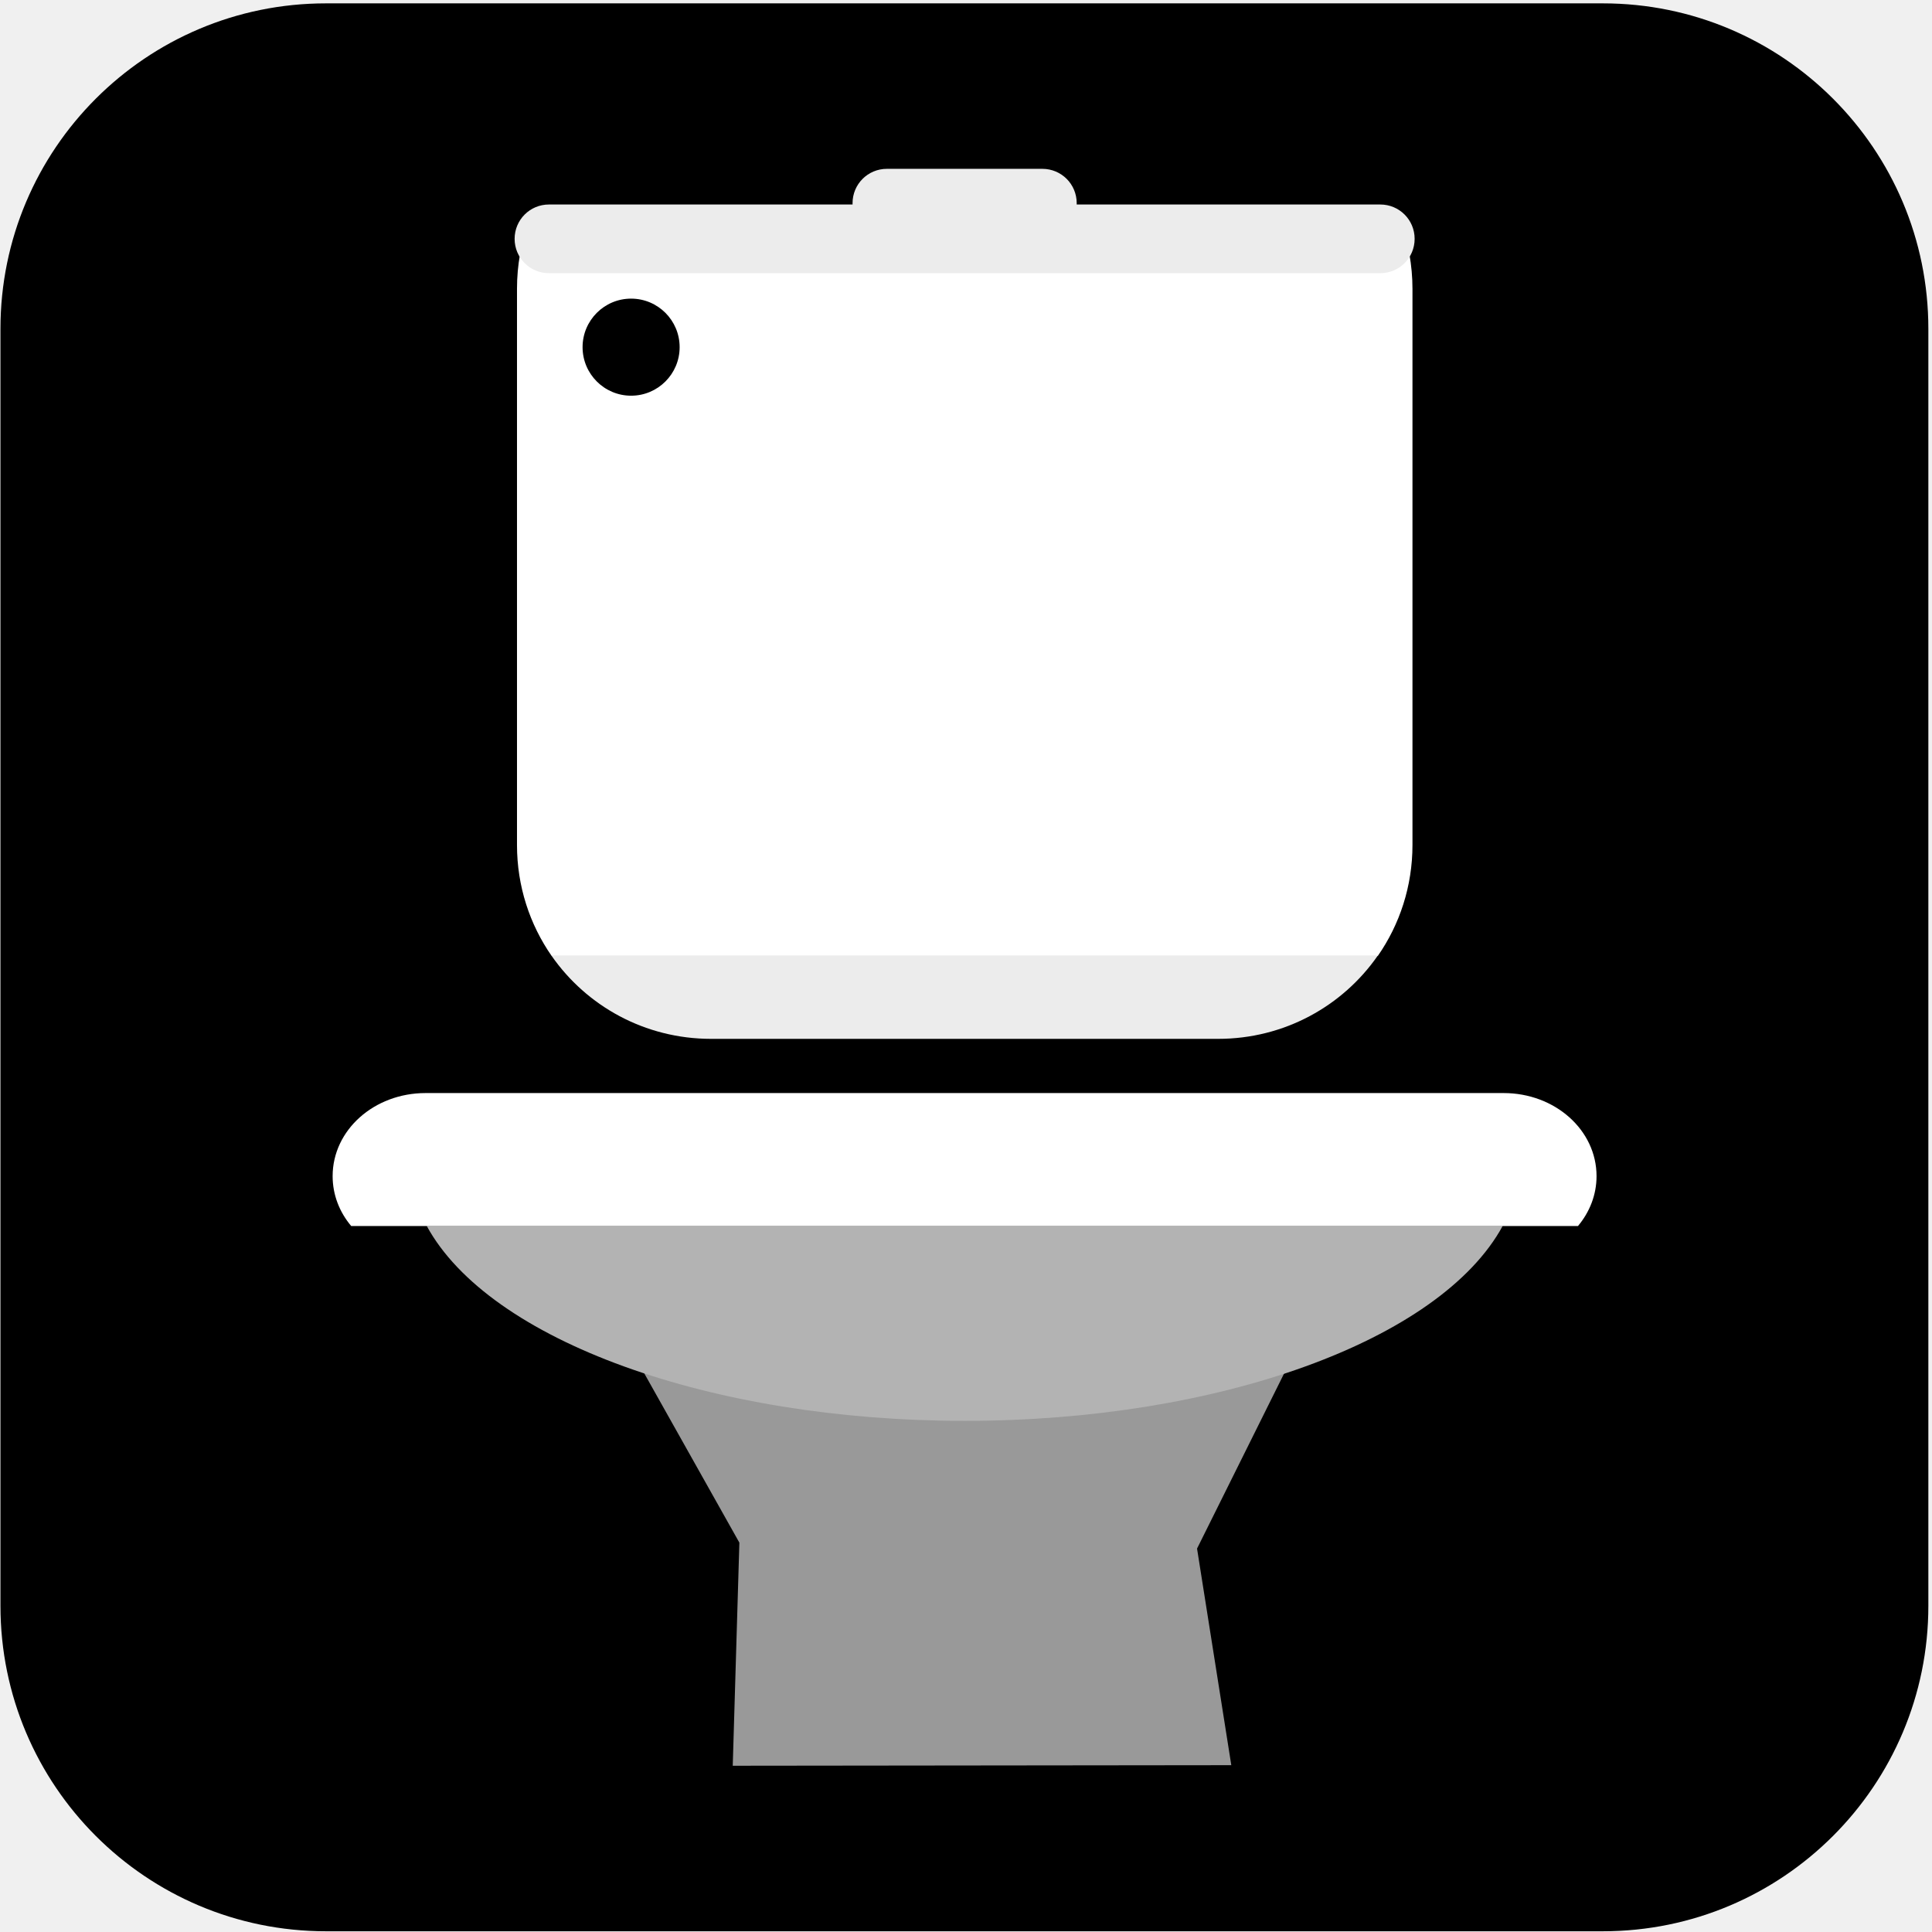
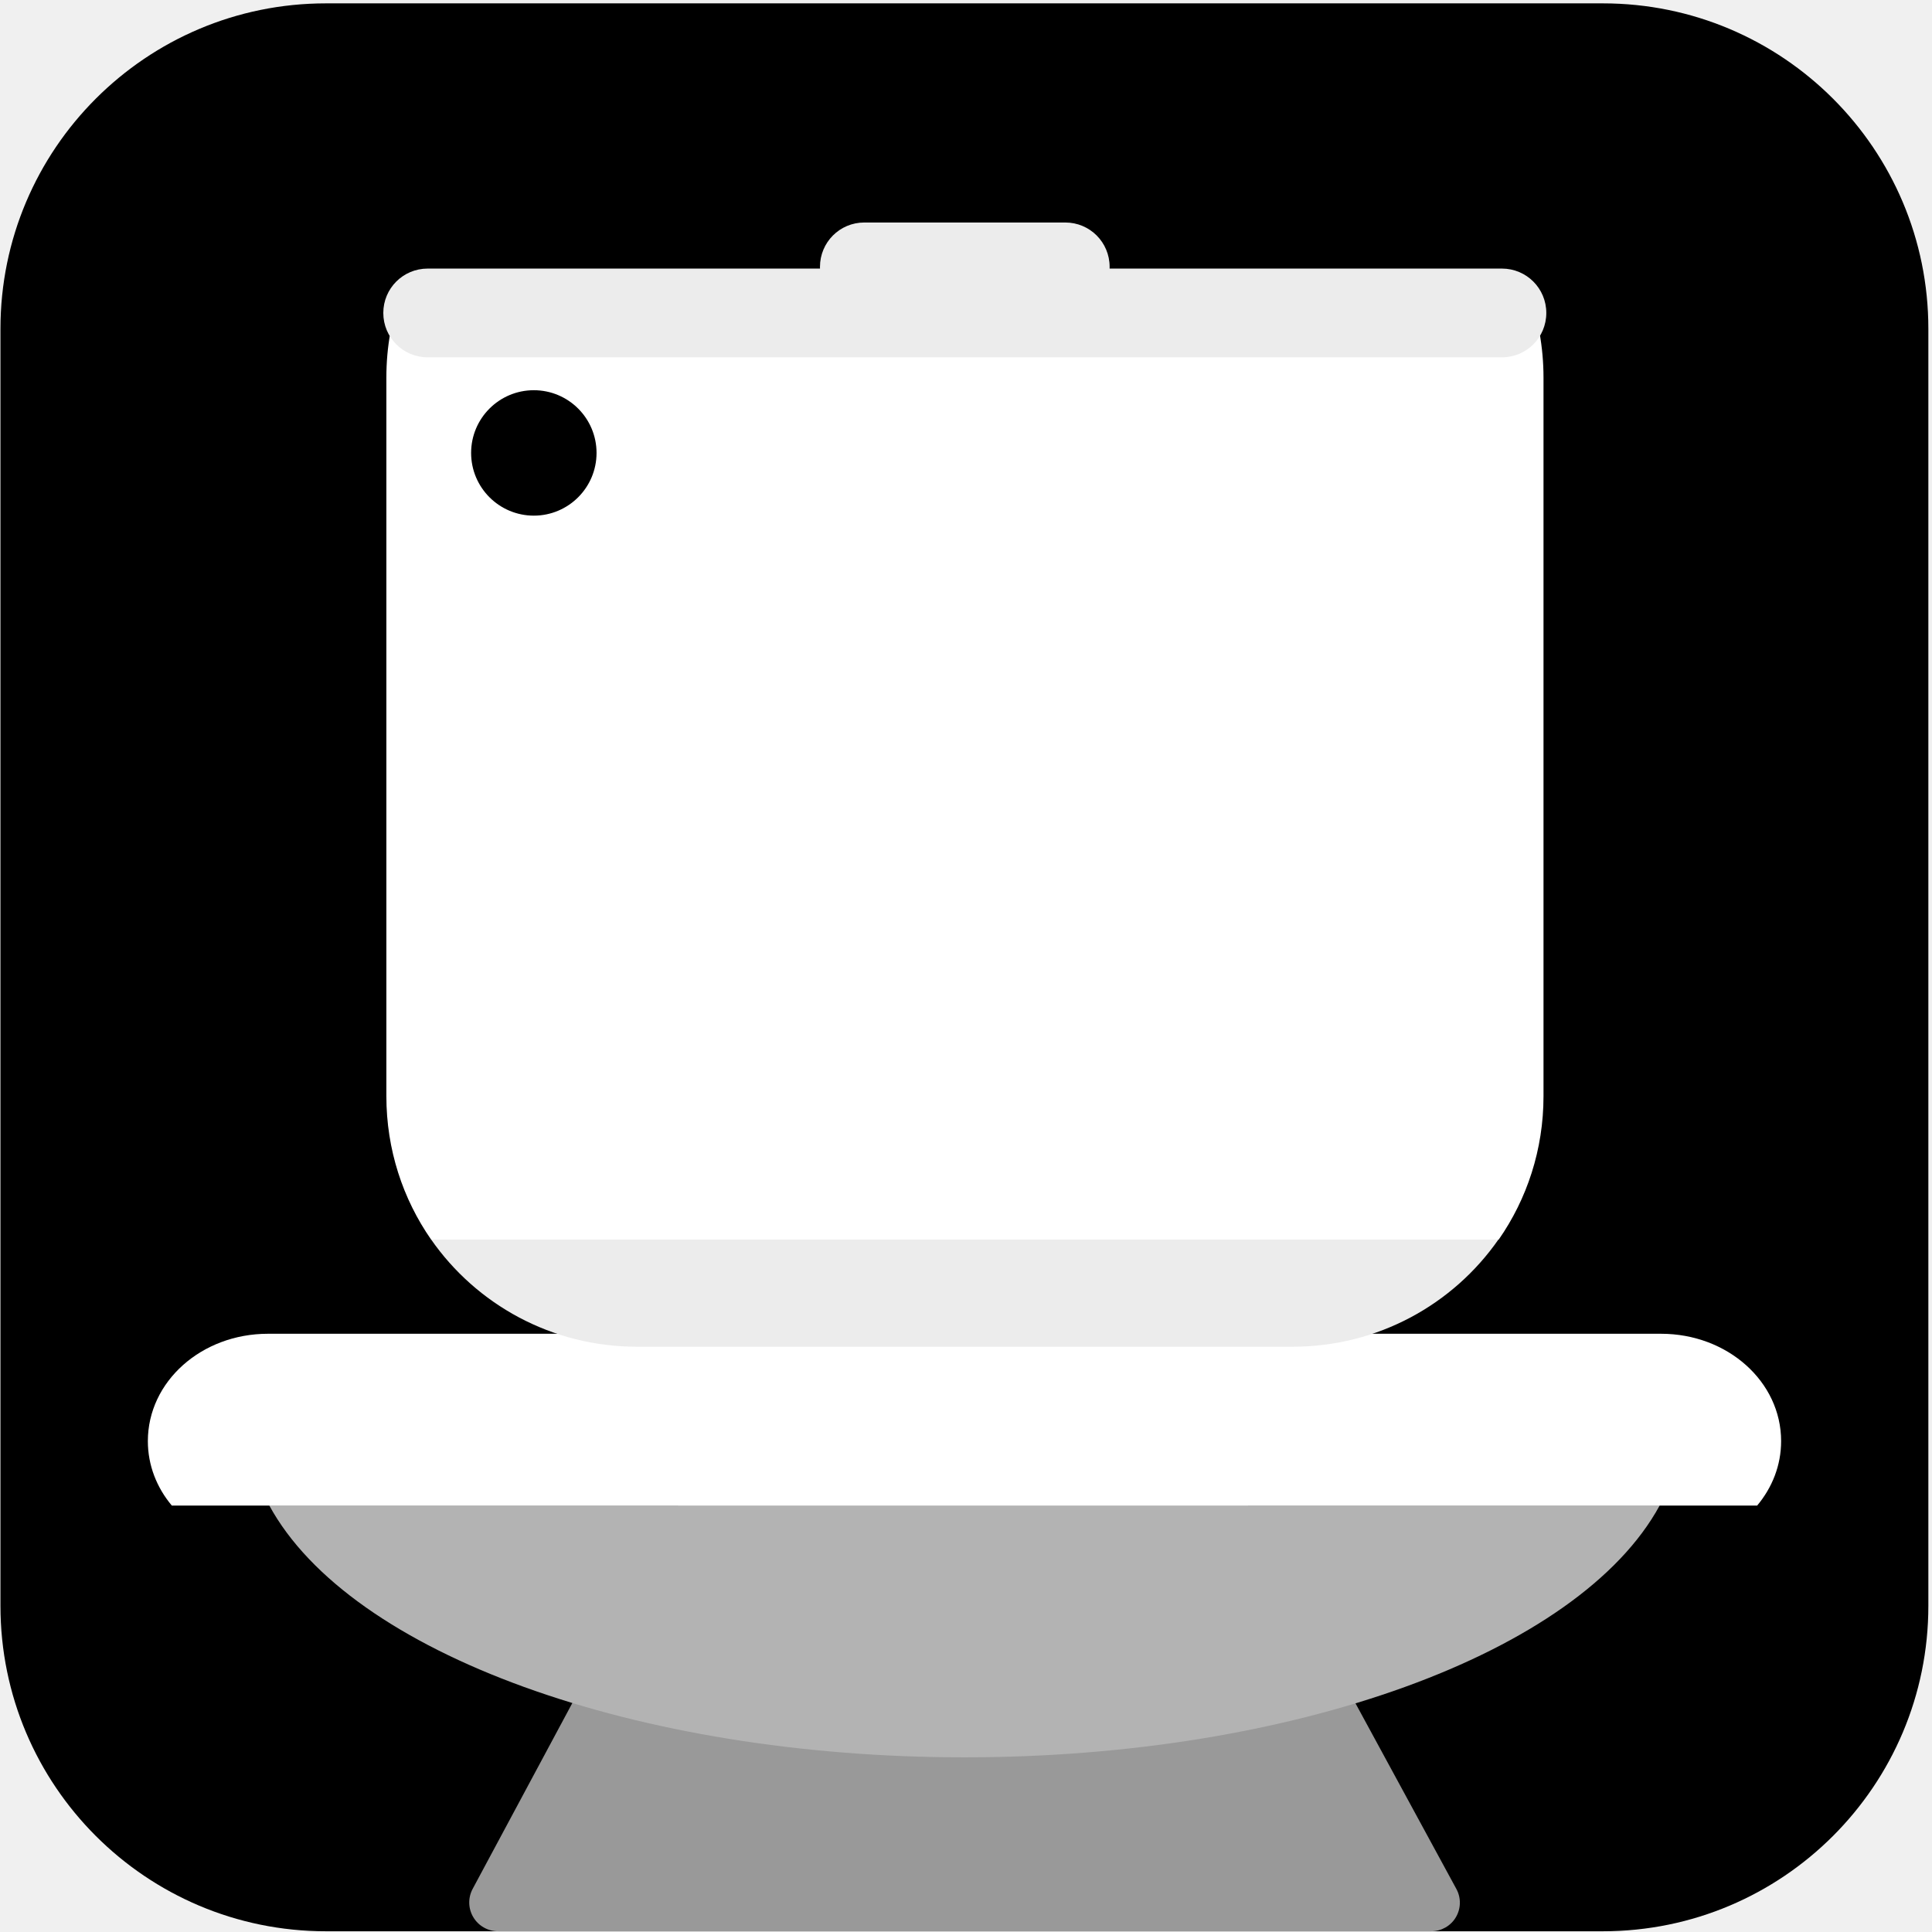
- <svg xmlns="http://www.w3.org/2000/svg" viewBox="0 0 127.22 127.22" width="32" height="32">
+ <svg xmlns="http://www.w3.org/2000/svg" viewBox="0 0 127.22 127.22">
  <g transform="translate(389.89 7.4835)">
-     <rect x="-389.86" y="-7.262" width="126.95" height="126.95" ry="21.431" fill="#000000" />
-     <g transform="matrix(1.272 0 0 1.272 88.664 -15.466)">
-       <g transform="translate(0 -.082682)">
-         <path d="m-309.4 76.765c-5.344 2.122-11.851 2.594-18.539 2.594-5.434-3.6e-4 -10.057-0.886-15.231-2.439l5.224 9.298-0.343 11.549 25.809-0.029-1.773-11.213z" fill="#999999" />
-         <path d="m-298.43 69.822h-55.701a28.731 13.377 0 0 0 27.848 10.091 28.731 13.377 0 0 0 27.853-10.091z" fill="#b3b3b3" />
+     <rect x="-389.86" y="-7.262" width="126.95" height="126.95" ry="21.431" />
+     <g transform="matrix(1.2922 0 0 1.2922 95.377 -2.9998)">
+       <path transform="matrix(1.6336 0 0 1.6336 -470 24.502)" d="m73.36 43.121h29.113a0.892 0.892 120.74 0 0 0.784-1.318l-6.973-12.831a2.522 2.522 30.74 0 0-2.216-1.318h-12.411a2.507 2.507 149.1 0 0-2.209 1.322l-6.878 12.823a0.898 0.898 59.104 0 0 0.791 1.322z" fill="#999" />
+       <path d="m-290.96 73.246h-70.854a36.547 17.016 0 0 0 35.424 12.836 36.547 17.016 0 0 0 35.431-12.836z" fill="#b3b3b3" />
+       <path d="m-361.88 64.497c-3.391 0-6.121 2.439-6.121 5.47 0 1.236 0.455 2.372 1.222 3.286h80.785c0.767-0.914 1.222-2.05 1.222-3.286 0-3.03-2.73-5.47-6.121-5.47z" fill="#fff" />
+       <g transform="matrix(1.272 0 0 1.272 88.664 -11.232)">
+         <path d="m-304.9 55.752h-42.77c1.813 2.605 4.831 4.303 8.261 4.303h26.247c3.43 0 6.449-1.699 8.261-4.303z" fill="#ececec" stroke-width="1.436" />
+         <path d="m-349.3 19.433c-0.105 0.581-0.158 1.183-0.158 1.796v28.788c0 2.139 0.661 4.118 1.793 5.745h42.77c1.132-1.626 1.794-3.606 1.794-5.745v-28.788c0-0.612-0.056-1.214-0.159-1.796zm5.75 2.302a2.513 2.513 0 0 1 2.512 2.513 2.513 2.513 0 0 1-2.512 2.512 2.513 2.513 0 0 1-2.513-2.512 2.513 2.513 0 0 1 2.513-2.513z" fill="#fff" stroke-width="1.436" />
+         <path d="m-330.31 15.016c-0.985 0-1.777 0.794-1.777 1.778 0 0.023 6.1e-4 0.046 1e-3 0.068h-15.717c-0.985 0-1.778 0.794-1.778 1.778 0 0.985 0.794 1.777 1.778 1.777h43.036c0.985 0 1.778-0.792 1.778-1.777 0-0.985-0.794-1.778-1.778-1.778h-15.717c8.1e-4 -0.023 1e-3 -0.045 1e-3 -0.068 0-0.985-0.792-1.778-1.777-1.778z" fill="#ececec" />
      </g>
-       <path d="m-354.19 62.861c-2.666 0-4.812 1.918-4.812 4.3 0 0.972 0.357 1.865 0.961 2.583h63.508c0.603-0.718 0.961-1.612 0.961-2.583 0-2.382-2.146-4.3-4.812-4.3z" fill="#ffffff" />
-       <path d="m-304.9 55.752h-42.77c1.813 2.605 4.831 4.303 8.261 4.303h26.247c3.43 0 6.449-1.699 8.261-4.303z" fill="#ececec" />
-       <path d="m-349.3 19.433c-0.105 0.581-0.158 1.183-0.158 1.796v28.788c0 2.139 0.661 4.118 1.793 5.745h42.77c1.132-1.626 1.794-3.606 1.794-5.745v-28.788c0-0.612-0.056-1.214-0.159-1.796zm5.75 2.302a2.513 2.513 0 0 1 2.512 2.513 2.513 2.513 0 0 1-2.512 2.512 2.513 2.513 0 0 1-2.513-2.512 2.513 2.513 0 0 1 2.513-2.513z" fill="#ffffff" />
-       <path d="m-330.31 15.016c-0.985 0-1.777 0.794-1.777 1.778 0 0.023 6.1e-4 0.046 1e-3 0.068h-15.717c-0.985 0-1.778 0.794-1.778 1.778 0 0.985 0.794 1.777 1.778 1.777h43.036c0.985 0 1.778-0.792 1.778-1.777 0-0.985-0.794-1.778-1.778-1.778h-15.717c8.1e-4 -0.023 1e-3 -0.045 1e-3 -0.068 0-0.985-0.792-1.778-1.777-1.778z" fill="#ececec" />
    </g>
  </g>
</svg>
